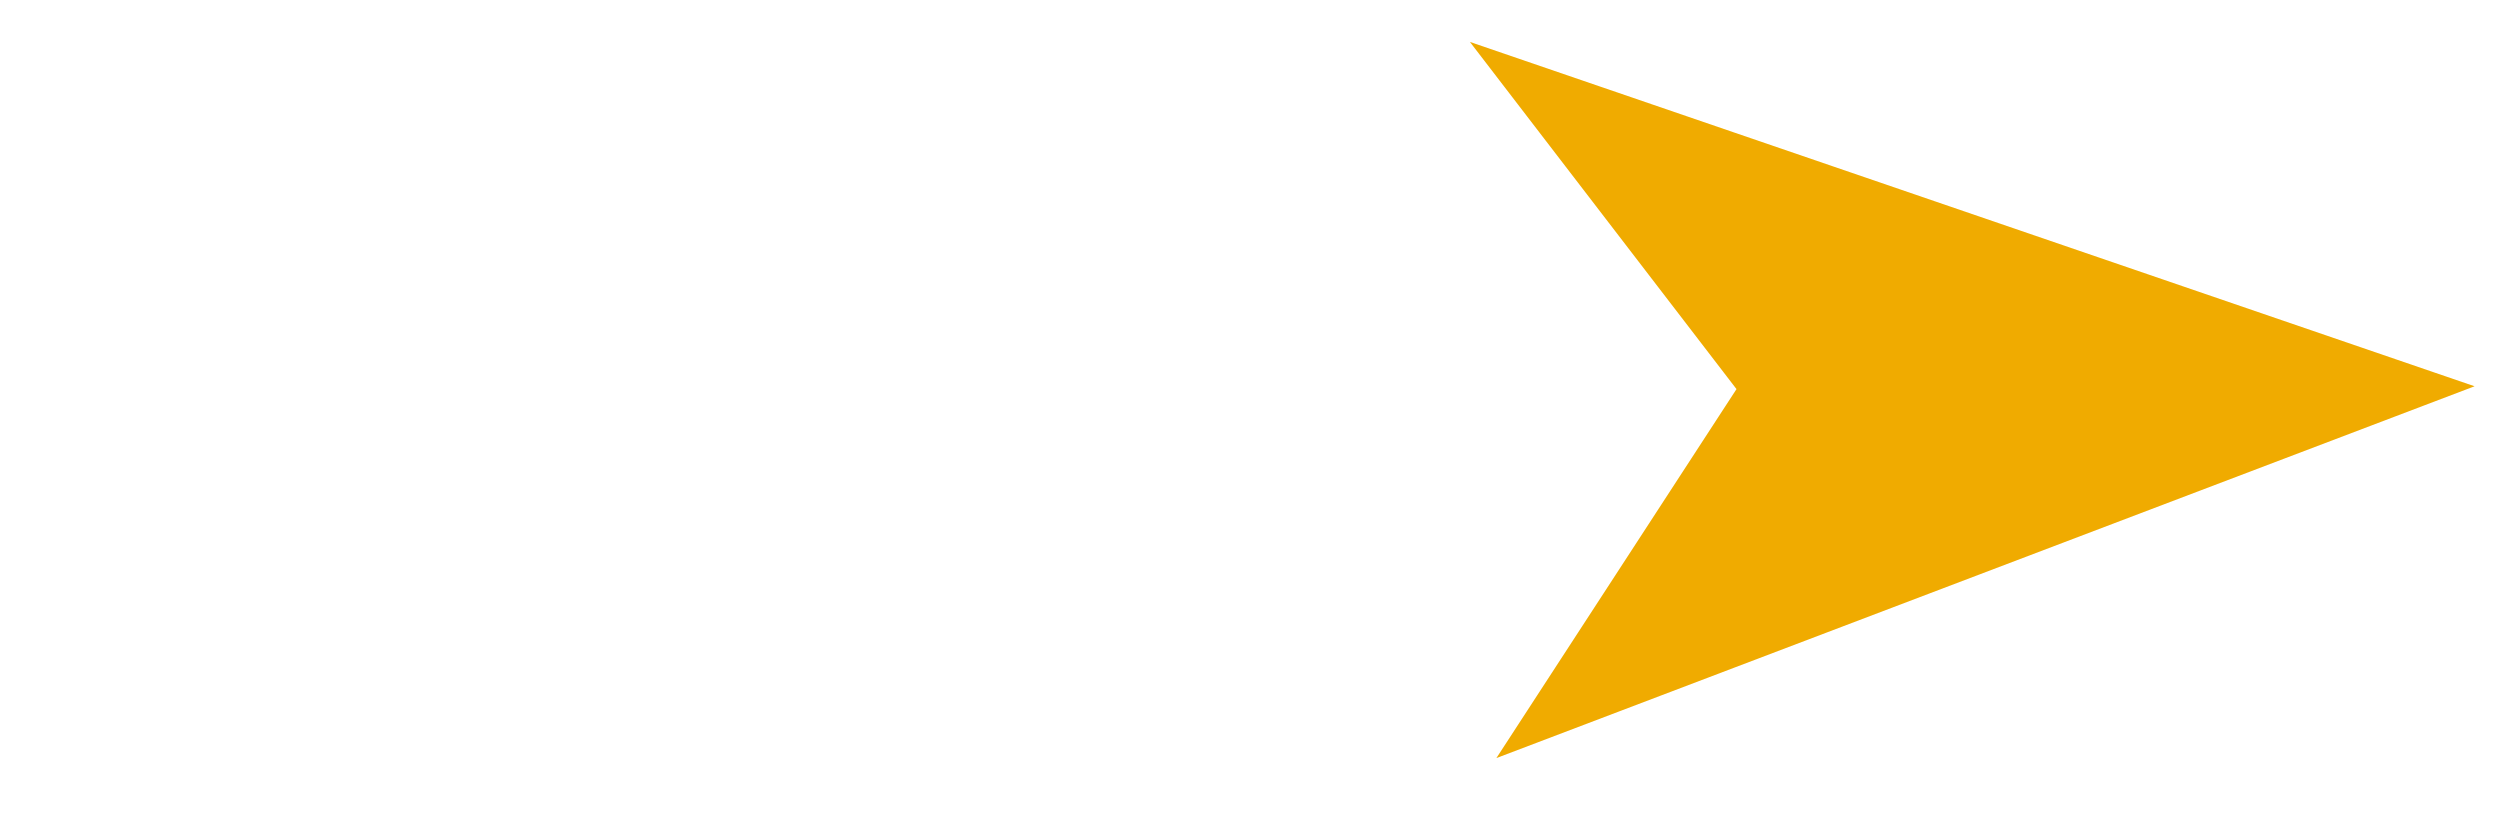
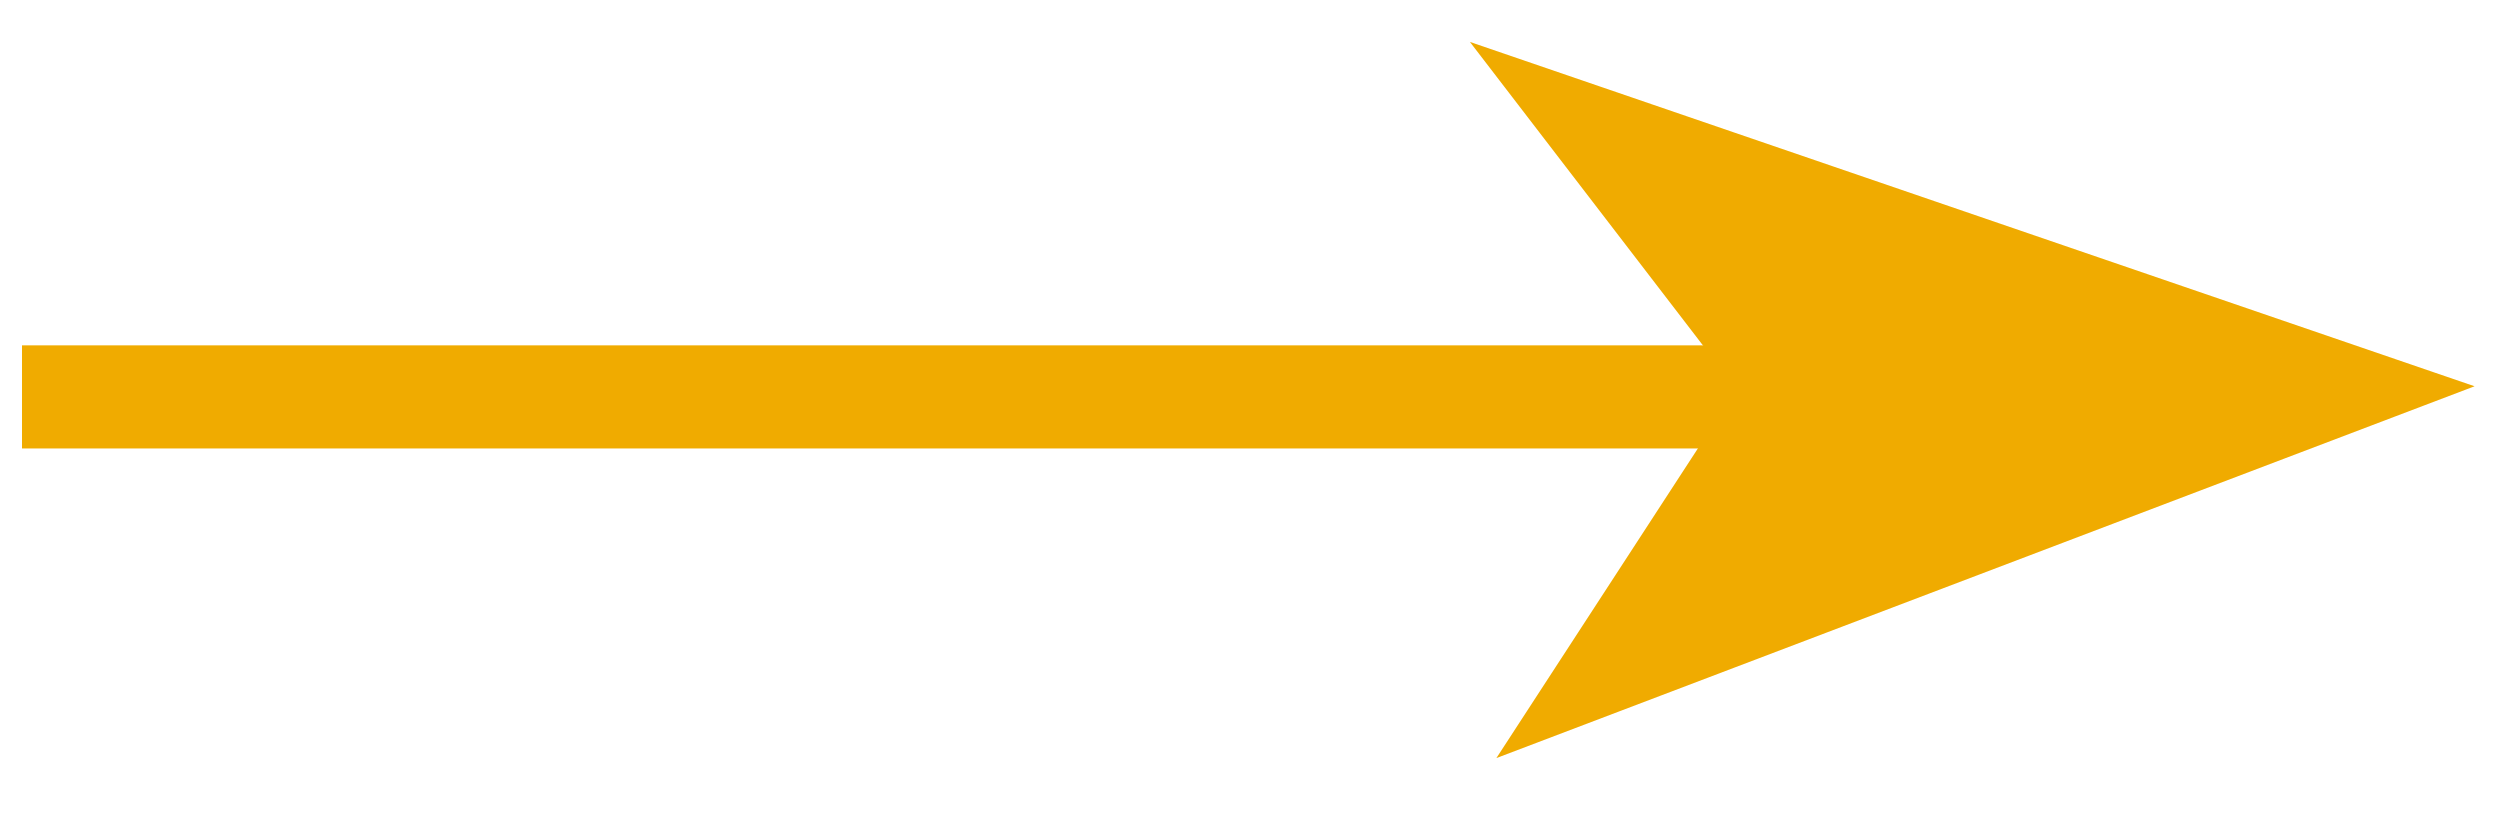
<svg xmlns="http://www.w3.org/2000/svg" width="46" height="15" viewBox="0 0 46 15" version="1.1" id="svg5464">
-   <defs id="defs5458">
-     <pattern id="Strips2_1-95-173" patternTransform="translate(0,0) scale(10,10)" height="1" width="1.5" patternUnits="userSpaceOnUse">
-       <rect id="rect2269" height="2" width="1" y="-0.5" x="0" style="fill:#ec7a08;stroke:none;opacity:1" />
-     </pattern>
-   </defs>
+   <defs id="defs5458" />
  <g id="layer1" transform="translate(0,-1107.52)">
    <g style="fill:none;fill-rule:evenodd;stroke:none;stroke-width:1" id="g1869" transform="matrix(1.019377,0,0,0.9485276,-576.7909,1079.886)">
-       <path style="color:#000000;font-style:normal;font-variant:normal;font-weight:normal;font-stretch:normal;font-size:medium;line-height:normal;font-family:sans-serif;font-variant-ligatures:normal;font-variant-position:normal;font-variant-caps:normal;font-variant-numeric:normal;font-variant-alternates:normal;font-feature-settings:normal;text-indent:0;text-align:start;text-decoration:none;text-decoration-line:none;text-decoration-style:solid;text-decoration-color:#000000;letter-spacing:normal;word-spacing:normal;text-transform:none;writing-mode:lr-tb;direction:ltr;text-orientation:mixed;dominant-baseline:auto;baseline-shift:baseline;text-anchor:start;white-space:normal;shape-padding:0;clip-rule:nonzero;display:inline;overflow:visible;visibility:visible;opacity:1;isolation:auto;mix-blend-mode:normal;color-interpolation:sRGB;color-interpolation-filters:linearRGB;solid-color:#000000;solid-opacity:1;vector-effect:none;fill:url(#Strips2_1-95-173);fill-opacity:1.0;fill-rule:nonzero;stroke:none;stroke-width:0.2;stroke-linecap:butt;stroke-linejoin:miter;stroke-miterlimit:4;stroke-dasharray:none;stroke-dashoffset:2.9;stroke-opacity:1;color-rendering:auto;image-rendering:auto;shape-rendering:auto;text-rendering:auto;enable-background:accumulate" d="m 566.224,35.833 v 2 H 599 v -2 z" id="path1865" />
+       <path style="color:#000000;font-style:normal;font-variant:normal;font-weight:normal;font-stretch:normal;font-size:medium;line-height:normal;font-family:sans-serif;font-variant-ligatures:normal;font-variant-position:normal;font-variant-caps:normal;font-variant-numeric:normal;font-variant-alternates:normal;font-feature-settings:normal;text-indent:0;text-align:start;text-decoration:none;text-decoration-line:none;text-decoration-style:solid;text-decoration-color:#000000;letter-spacing:normal;word-spacing:normal;text-transform:none;writing-mode:lr-tb;direction:ltr;text-orientation:mixed;dominant-baseline:auto;baseline-shift:baseline;text-anchor:start;white-space:normal;shape-padding:0;clip-rule:nonzero;display:inline;overflow:visible;visibility:visible;opacity:1;isolation:auto;mix-blend-mode:normal;color-interpolation:sRGB;color-interpolation-filters:linearRGB;solid-color:#000000;solid-opacity:1;vector-effect:none;fill:#f0ab00;fill-opacity:1;fill-rule:nonzero;stroke:none;stroke-width:0.2;stroke-linecap:butt;stroke-linejoin:miter;stroke-miterlimit:4;stroke-dasharray:none;stroke-dashoffset:2.9;stroke-opacity:1;color-rendering:auto;image-rendering:auto;shape-rendering:auto;text-rendering:auto;enable-background:accumulate" d="m 566.224,35.833 v 2 H 599 v -2 z" id="path1865" />
      <path style="fill:#f0ab00;fill-opacity:1;fill-rule:evenodd;stroke:#f0ab00;stroke-width:0.88pt;stroke-opacity:1" d="m 597.873,36.655 -3.615,5.97 14.615,-5.97 -14.929,-5.499 z" id="path1867" />
    </g>
  </g>
</svg>
